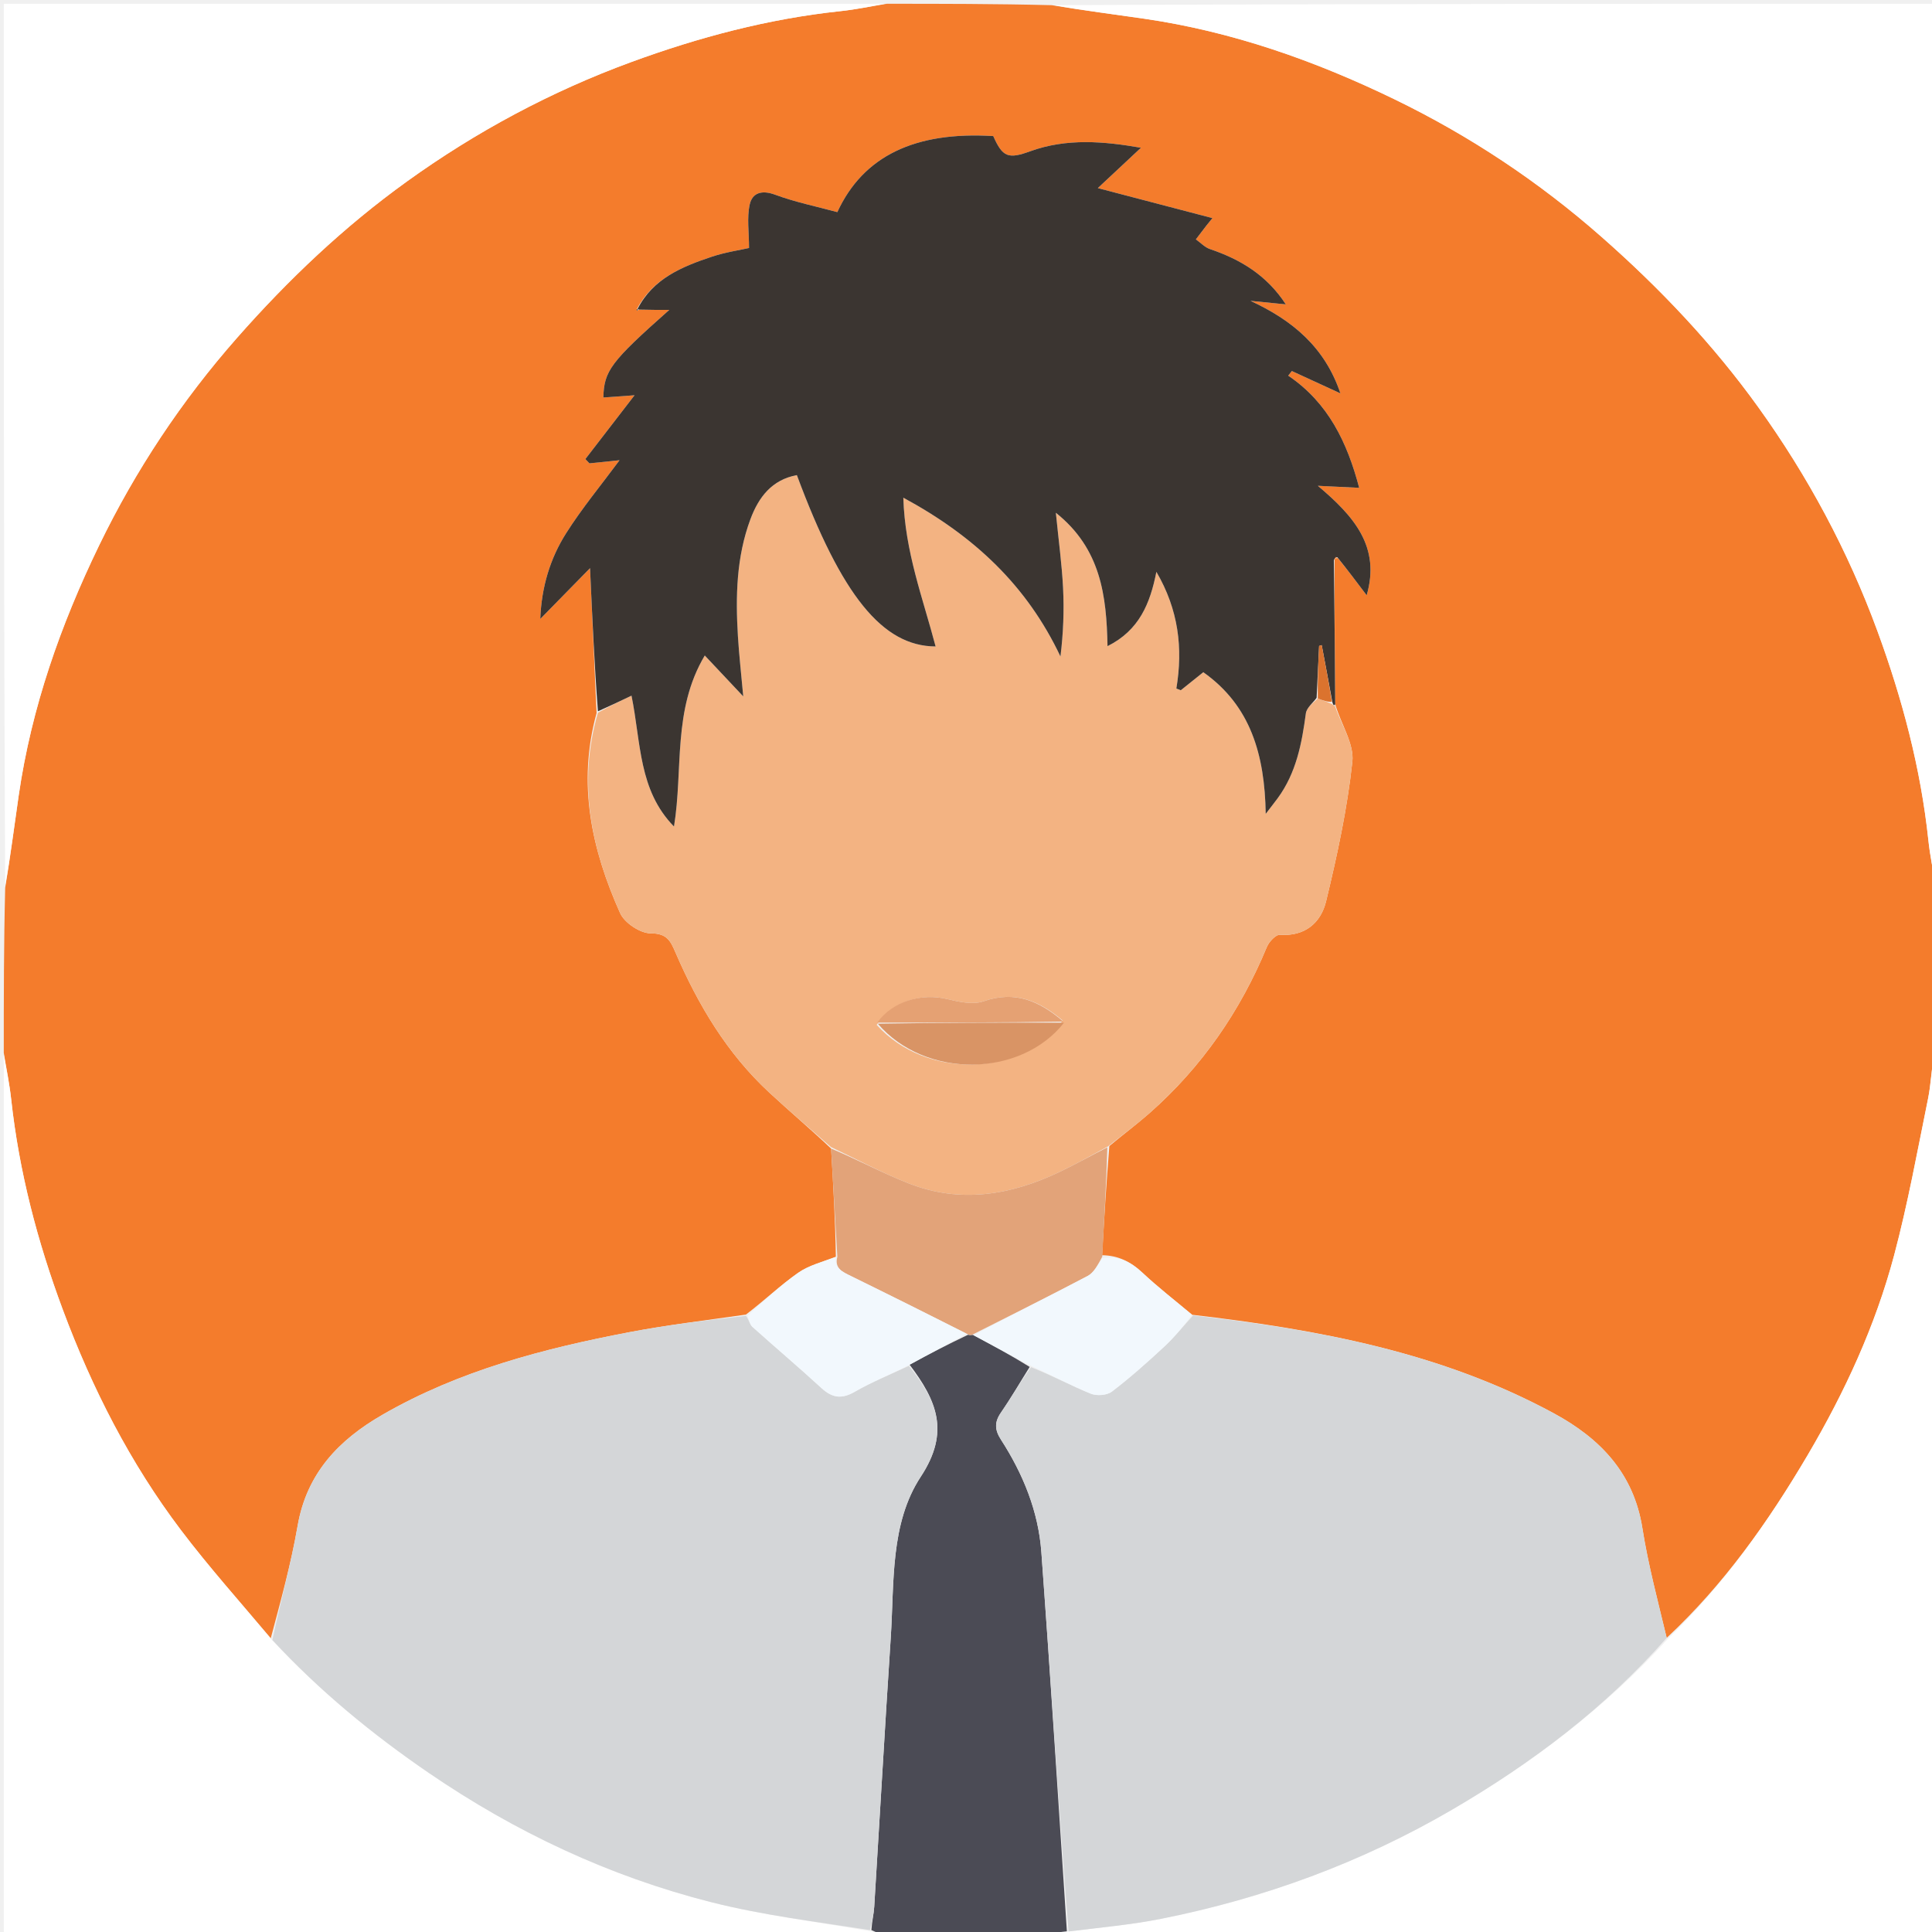
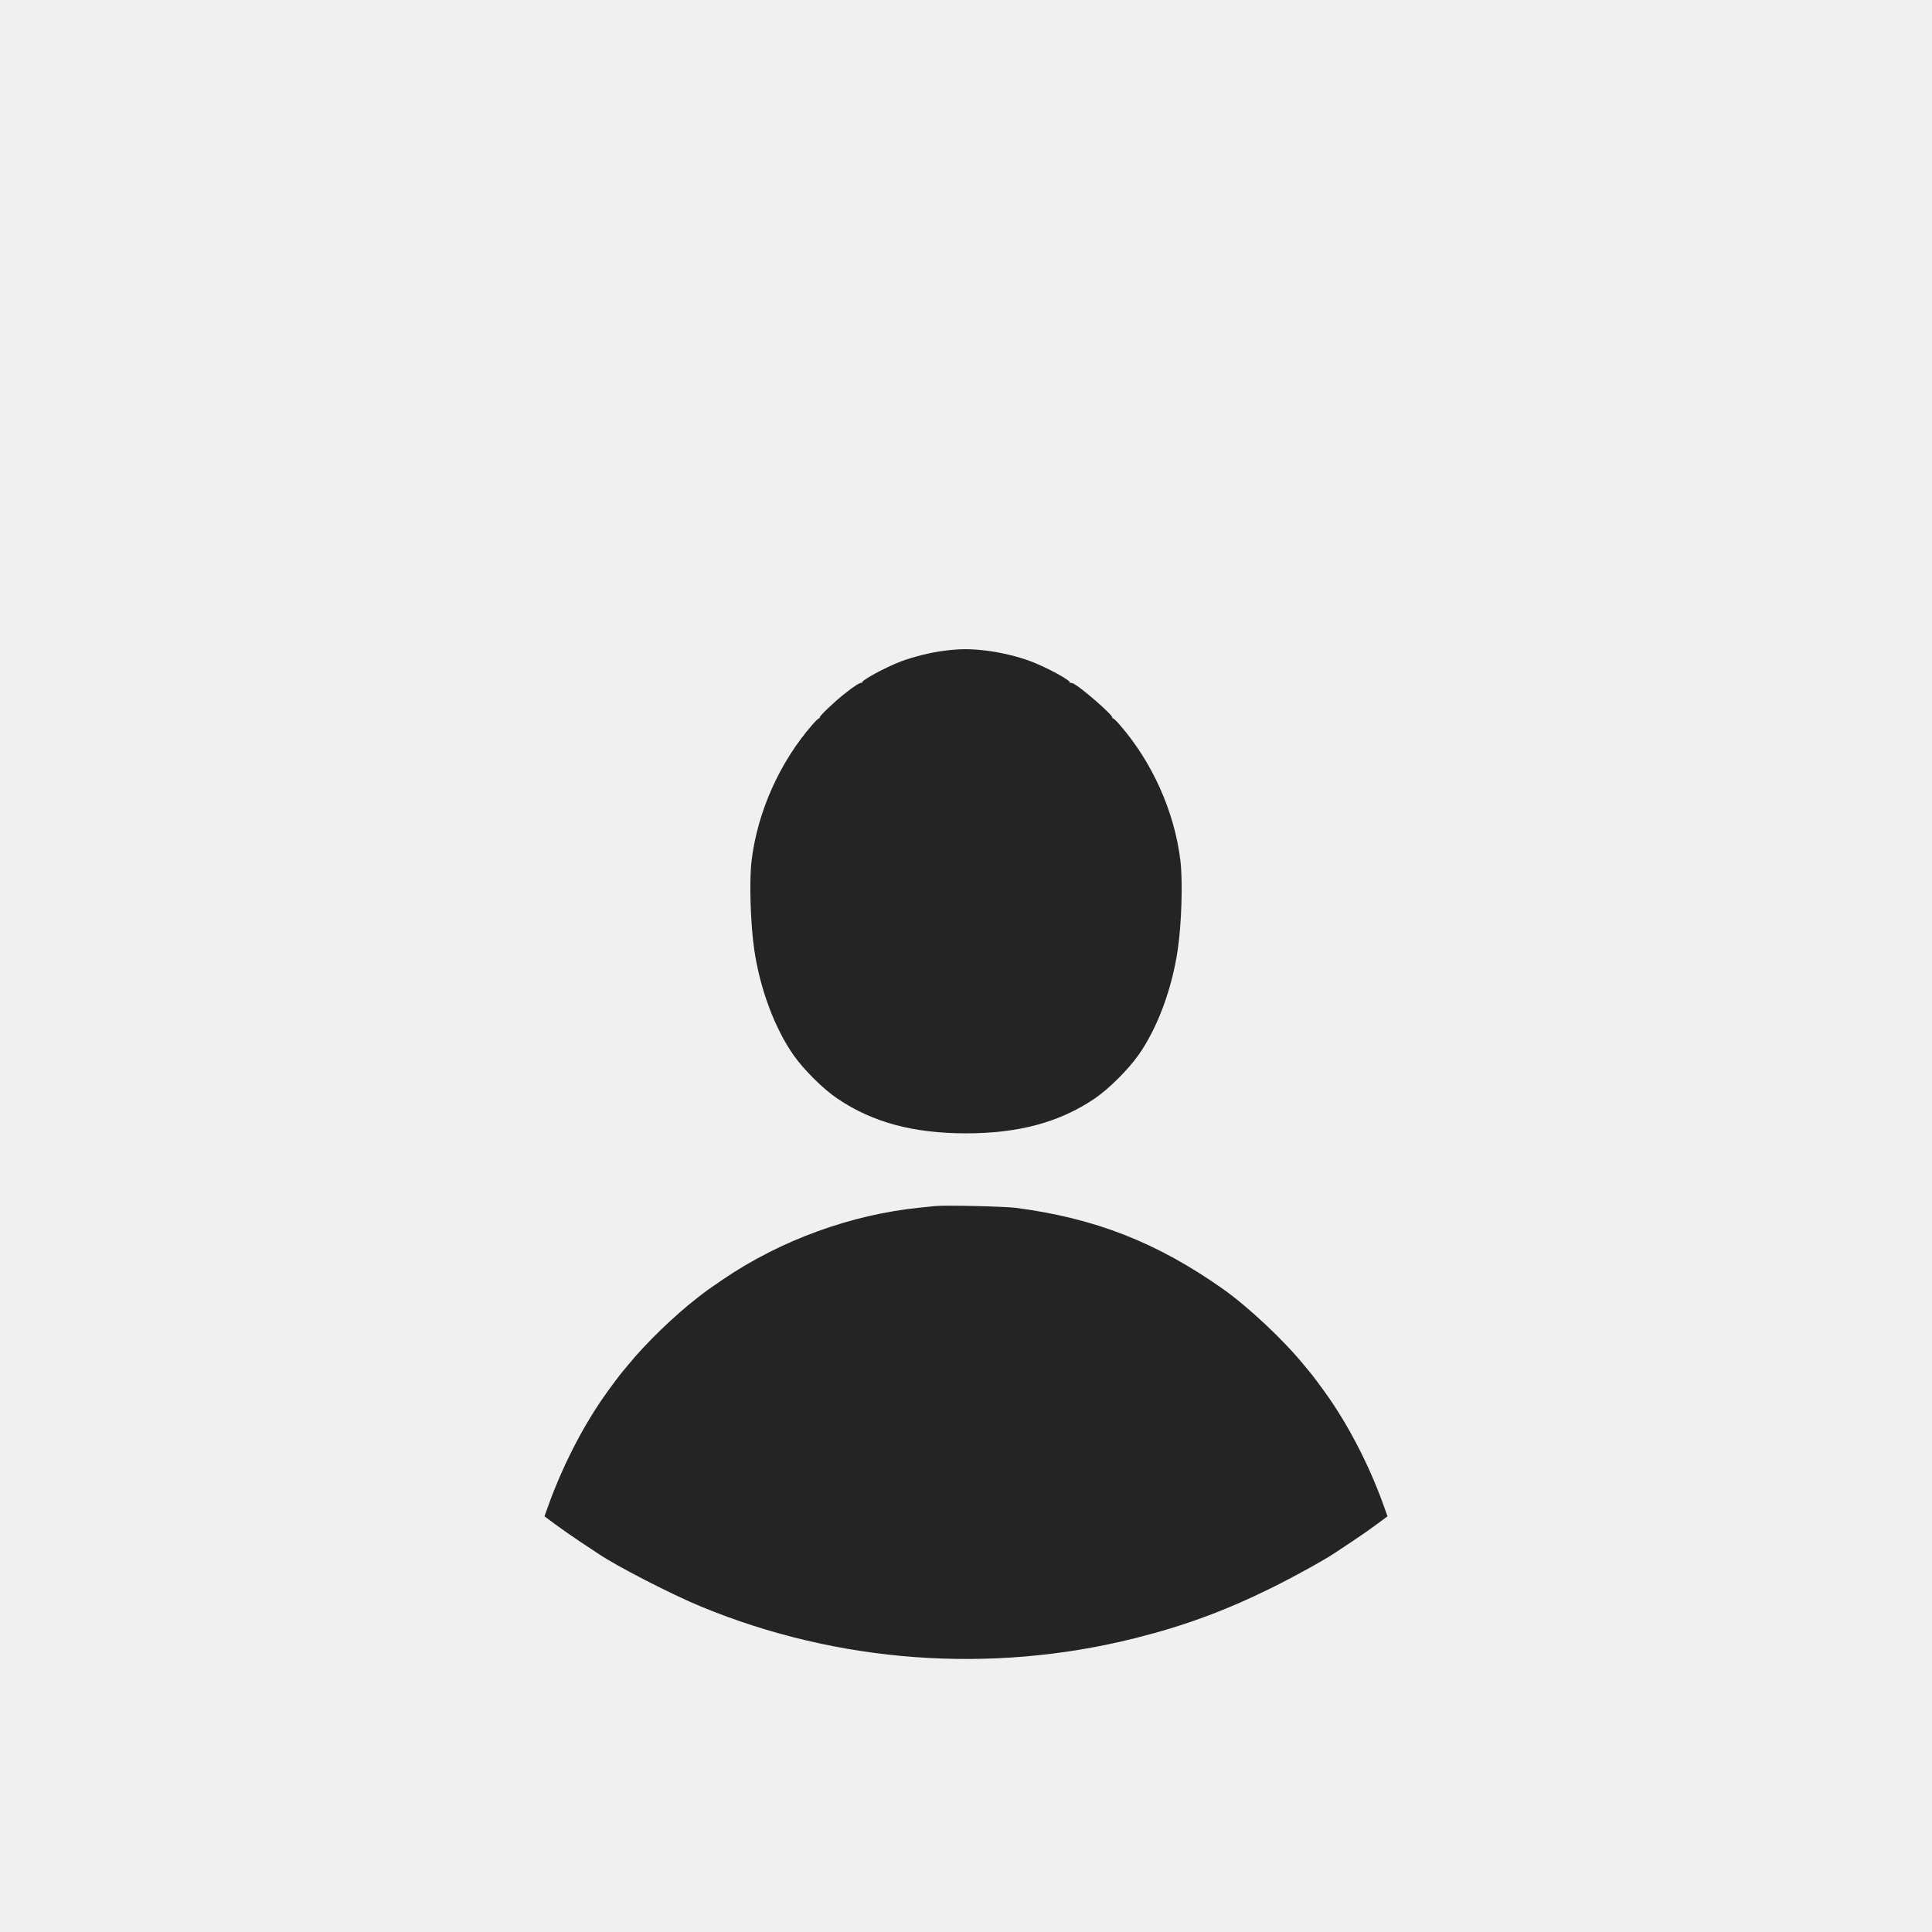
- <svg xmlns="http://www.w3.org/2000/svg" version="1.1" id="Layer_1" x="0px" y="0px" width="100%" viewBox="0 0 512 512" enable-background="new 0 0 512 512" xml:space="preserve">
-   <path fill="#F47C2C" opacity="1" stroke="none" d=" M1,279   C1,264.646 1,250.292 1.375,235.265   C2.816,226.649 3.809,218.695 4.961,210.765   C8.342,187.494 16.078,165.556 26.274,144.527   C35.937,124.596 48.1,106.253 62.805,89.548   C76.387,74.118 91.179,60.076 107.838,48.09   C126.197,34.88 146.044,24.237 167.268,16.451   C185.185,9.879 203.603,4.981 222.684,2.959   C226.812,2.522 230.896,1.664 235,1   C249.354,1 263.708,1 278.735,1.375   C287.351,2.816 295.305,3.809 303.236,4.961   C326.507,8.343 348.445,16.078 369.473,26.274   C389.404,35.937 407.747,48.1 424.452,62.805   C439.882,76.388 453.924,91.179 465.91,107.838   C479.12,126.197 489.763,146.044 497.549,167.268   C504.121,185.185 509.019,203.603 511.041,222.684   C511.478,226.813 512.336,230.896 513,235   C513,249.354 513,263.708 512.625,278.735   C511.836,283.332 511.738,287.32 510.953,291.169   C508.124,305.043 505.598,319.013 501.959,332.681   C496.981,351.38 488.9,368.892 479.082,385.564   C468.645,403.287 456.807,419.965 441.69,434.054   C439.326,424.18 436.778,414.669 435.252,404.998   C432.951,390.423 424.084,381.228 411.848,374.584   C382.019,358.389 349.402,352.349 315.914,348.423   C311.344,344.603 306.877,341.143 302.774,337.295   C299.678,334.39 296.361,332.698 292.068,332.645   C292.624,322.805 293.205,313.395 293.991,303.709   C297.685,300.623 301.287,297.941 304.643,294.979   C318.47,282.774 328.674,268.002 335.722,250.975   C336.293,249.595 338.084,247.66 339.189,247.735   C345.915,248.195 350.06,244.478 351.421,238.869   C354.379,226.671 357.042,214.309 358.388,201.859   C358.896,197.157 355.432,192.025 353.843,186.65   C353.772,173.624 353.637,161.038 353.69,148.277   C354.001,147.983 354.124,147.864 354.553,147.889   C357.198,151.139 359.537,154.245 362.184,157.76   C365.889,144.923 358.889,136.856 349.245,128.744   C353.818,128.967 356.745,129.11 360.199,129.278   C357.043,117.299 352.041,106.761 341.395,99.553   C341.713,99.145 342.031,98.736 342.349,98.327   C346.509,100.24 350.668,102.152 355.222,104.246   C351.122,92.025 342.522,84.88 331.401,79.732   C334.37,80.028 337.339,80.324 340.758,80.664   C335.702,72.915 328.739,68.745 320.662,66.011   C319.282,65.544 318.161,64.312 316.92,63.433   C317.857,62.204 318.791,60.974 319.732,59.748   C320.02,59.374 320.327,59.015 321.314,57.803   C311.254,55.168 301.724,52.672 290.936,49.847   C295.073,45.98 298.758,42.534 302.372,39.155   C292.622,37.46 282.714,36.559 272.973,40.103   C267.2,42.203 265.698,41.663 263.228,36.061   C242.537,34.779 228.76,41.309 221.902,56.216   C216.468,54.739 210.766,53.583 205.375,51.586   C201.858,50.283 199.358,51.124 198.683,54.184   C197.905,57.707 198.502,61.533 198.502,65.723   C196.001,66.292 192.215,66.839 188.645,68.031   C180.728,70.675 173.04,73.813 168.766,81.938   C168.681,82.096 168.757,82.244 168.834,82.391   C168.897,82.271 168.961,82.15 169.449,82.079   C172.21,82.128 174.547,82.128 177.361,82.128   C161.844,95.881 160.07,98.274 159.895,105.343   C162.605,105.149 165.327,104.953 168.157,104.75   C163.631,110.621 159.379,116.137 155.128,121.653   C155.485,122.034 155.843,122.414 156.201,122.795   C158.887,122.515 161.573,122.236 164.186,121.965   C159.332,128.525 154.252,134.643 150.032,141.305   C145.784,148.01 143.503,155.567 143.182,164.025   C147.591,159.526 151.605,155.429 156.367,150.569   C156.996,164.44 157.542,176.515 158.101,188.956   C152.943,207.726 156.808,225.176 164.34,241.988   C165.504,244.587 169.692,247.36 172.473,247.351   C176.808,247.337 177.727,249.439 179.037,252.469   C185.025,266.316 192.649,279.124 203.821,289.492   C209.165,294.452 214.742,299.161 220.251,304.38   C220.828,314.209 221.369,323.64 221.509,333.075   C217.882,334.457 214.313,335.345 211.506,337.318   C206.782,340.639 202.541,344.649 197.688,348.372   C187.093,349.911 176.844,351.12 166.734,353.052   C143.974,357.401 121.657,363.225 101.337,374.936   C89.76,381.607 81.287,390.444 78.879,404.341   C77.13,414.436 74.357,424.353 71.754,434.149   C63.613,424.498 55.395,415.323 47.983,405.538   C34.505,387.742 24.436,367.978 16.656,347.113   C9.93,329.077 5.056,310.52 2.961,291.305   C2.511,287.181 1.664,283.1 1,279  z" />
-   <path fill="#FFFFFF" opacity="1" stroke="none" d=" M441.964,434.346   C456.807,419.965 468.645,403.287 479.082,385.564   C488.9,368.892 496.981,351.38 501.959,332.681   C505.598,319.013 508.124,305.043 510.953,291.169   C511.738,287.32 511.836,283.332 512.625,279.204   C513,356.927 513,434.854 513,513   C434.979,513 356.958,513 278.602,512.648   C279.755,512.138 281.243,511.978 283.178,511.863   C291.665,510.797 299.786,510.086 307.733,508.503   C334.988,503.073 360.799,493.595 384.831,479.579   C406.006,467.23 425.406,452.564 441.964,434.346  z" />
-   <path fill="#FFFFFF" opacity="1" stroke="none" d=" M1,279.469   C1.664,283.1 2.511,287.181 2.961,291.305   C5.056,310.52 9.93,329.077 16.656,347.113   C24.436,367.978 34.505,387.742 47.983,405.538   C55.395,415.323 63.613,424.498 71.902,434.423   C84.731,448.168 98.68,459.605 113.637,469.841   C136.588,485.546 161.477,497.242 188.396,504.078   C202.145,507.569 216.345,509.283 230.713,511.799   C232.39,512.198 233.695,512.599 235,513   C157.073,513 79.146,513 1,513   C1,435.313 1,357.625 1,279.469  z" />
-   <path fill="#FFFFFF" opacity="1" stroke="none" d=" M234.531,1   C230.896,1.664 226.812,2.522 222.684,2.959   C203.603,4.981 185.185,9.879 167.268,16.451   C146.044,24.237 126.197,34.88 107.838,48.09   C91.179,60.076 76.387,74.118 62.805,89.548   C48.1,106.253 35.937,124.596 26.274,144.527   C16.078,165.556 8.342,187.494 4.961,210.765   C3.809,218.695 2.816,226.649 1.375,234.796   C1,157.073 1,79.146 1,1   C78.687,1 156.375,1 234.531,1  z" />
-   <path fill="#FFFFFF" opacity="1" stroke="none" d=" M513,234.531   C512.336,230.896 511.478,226.813 511.041,222.684   C509.019,203.603 504.121,185.185 497.549,167.268   C489.763,146.044 479.12,126.197 465.91,107.838   C453.924,91.179 439.882,76.388 424.452,62.805   C407.747,48.1 389.404,35.937 369.473,26.274   C348.445,16.078 326.507,8.343 303.236,4.961   C295.305,3.809 287.351,2.816 279.204,1.375   C356.927,1 434.854,1 513,1   C513,78.687 513,156.375 513,234.531  z" />
-   <path fill="#4B4B55" opacity="1" stroke="none" d=" M235.469,513   C233.695,512.599 232.39,512.198 230.93,511.49   C231.083,509.228 231.556,507.283 231.679,505.316   C233.157,481.558 234.493,457.79 236.055,434.038   C237.014,419.452 235.834,403.779 244.027,391.32   C251.872,379.392 248.173,371.058 241.055,361.661   C246.254,358.798 251.271,356.239 256.519,353.738   C256.75,353.797 257.226,353.805 257.226,353.805   C257.226,353.805 257.689,353.691 258.038,353.863   C263.287,356.681 268.187,359.327 272.879,362.248   C270.216,366.476 267.905,370.528 265.26,374.35   C263.489,376.909 263.603,378.949 265.275,381.538   C271.127,390.603 275.175,400.519 275.969,411.282   C278.438,444.779 280.507,478.304 282.732,511.819   C281.243,511.978 279.755,512.138 278.133,512.648   C263.979,513 249.958,513 235.469,513  z" />
-   <path fill="#F3B382" opacity="1" stroke="none" d=" M220.214,303.983   C214.742,299.161 209.165,294.452 203.821,289.492   C192.649,279.124 185.025,266.316 179.037,252.469   C177.727,249.439 176.808,247.337 172.473,247.351   C169.692,247.36 165.504,244.587 164.34,241.988   C156.808,225.176 152.943,207.726 158.472,188.872   C161.544,187.129 164.257,185.835 167.354,184.357   C169.909,196.878 169.175,209.39 178.614,219.036   C181.095,203.892 178.164,188.201 186.773,173.71   C190.485,177.656 193.379,180.732 196.969,184.547   C196.42,178.468 195.858,173.55 195.557,168.617   C194.915,158.095 195.135,147.614 198.875,137.582   C201.04,131.774 204.535,127.144 211.177,125.908   C223.042,157.855 233.877,171.249 247.944,171.319   C244.621,158.624 239.809,146.256 239.391,131.895   C258.207,142.064 272.155,155.205 281.033,173.975   C281.788,167.828 282.029,161.777 281.721,155.754   C281.403,149.521 280.551,143.315 279.813,135.889   C291.771,145.429 293.243,157.92 293.503,171.238   C301.932,167.029 304.795,159.928 306.454,151.54   C312.325,161.597 313.531,171.752 311.749,182.467   C312.14,182.619 312.532,182.77 312.923,182.922   C314.849,181.379 316.774,179.837 318.888,178.143   C331.45,187.019 335.167,200.031 335.43,215.675   C337.059,213.549 337.862,212.543 338.622,211.504   C343.519,204.813 345.005,197.032 346.064,189.041   C346.259,187.574 347.927,186.303 349.236,185.095   C350.684,185.654 351.811,186.058 353.057,186.597   C353.334,186.922 353.535,187.042 353.779,187.09   C355.432,192.025 358.896,197.157 358.388,201.859   C357.042,214.309 354.379,226.671 351.421,238.869   C350.06,244.478 345.915,248.195 339.189,247.735   C338.084,247.66 336.293,249.595 335.722,250.975   C328.674,268.002 318.47,282.774 304.643,294.979   C301.287,297.941 297.685,300.623 293.662,303.789   C289.019,306.295 284.974,308.581 280.79,310.574   C267.904,316.713 254.574,318.995 240.897,313.644   C233.825,310.877 227.098,307.232 220.214,303.983  M232.33,271.596   C245.204,285.939 270.489,285.642 281.631,270.44   C275.493,265.293 269.023,262.422 260.677,265.344   C257.861,266.33 254.156,265.516 251.042,264.763   C244.118,263.089 236.519,265.369 232.33,271.596  z" />
-   <path fill="#3B3531" opacity="1" stroke="none" d=" M348.916,184.941   C347.927,186.303 346.259,187.574 346.064,189.041   C345.005,197.032 343.519,204.813 338.622,211.504   C337.862,212.543 337.059,213.549 335.43,215.675   C335.167,200.031 331.45,187.019 318.888,178.143   C316.774,179.837 314.849,181.379 312.923,182.922   C312.532,182.77 312.14,182.619 311.749,182.467   C313.531,171.752 312.325,161.597 306.454,151.54   C304.795,159.928 301.932,167.029 293.503,171.238   C293.243,157.92 291.771,145.429 279.813,135.889   C280.551,143.315 281.403,149.521 281.721,155.754   C282.029,161.777 281.788,167.828 281.033,173.975   C272.155,155.205 258.207,142.064 239.391,131.895   C239.809,146.256 244.621,158.624 247.944,171.319   C233.877,171.249 223.042,157.855 211.177,125.908   C204.535,127.144 201.04,131.774 198.875,137.582   C195.135,147.614 194.915,158.095 195.557,168.617   C195.858,173.55 196.42,178.468 196.969,184.547   C193.379,180.732 190.485,177.656 186.773,173.71   C178.164,188.201 181.095,203.892 178.614,219.036   C169.175,209.39 169.909,196.878 167.354,184.357   C164.257,185.835 161.544,187.129 158.461,188.506   C157.542,176.515 156.996,164.44 156.367,150.569   C151.605,155.429 147.591,159.526 143.182,164.025   C143.503,155.567 145.784,148.01 150.032,141.305   C154.252,134.643 159.332,128.525 164.186,121.965   C161.573,122.236 158.887,122.515 156.201,122.795   C155.843,122.414 155.485,122.034 155.128,121.653   C159.379,116.137 163.631,110.621 168.157,104.75   C165.327,104.953 162.605,105.149 159.895,105.343   C160.07,98.274 161.844,95.881 177.361,82.128   C174.547,82.128 172.21,82.128 169.425,82.053   C168.977,81.978 168.928,81.927 168.928,81.927   C173.04,73.813 180.728,70.675 188.645,68.031   C192.215,66.839 196.001,66.292 198.502,65.723   C198.502,61.533 197.905,57.707 198.683,54.184   C199.358,51.124 201.858,50.283 205.375,51.586   C210.766,53.583 216.468,54.739 221.902,56.216   C228.76,41.309 242.537,34.779 263.228,36.061   C265.698,41.663 267.2,42.203 272.973,40.103   C282.714,36.559 292.622,37.46 302.372,39.155   C298.758,42.534 295.073,45.98 290.936,49.847   C301.724,52.672 311.254,55.168 321.314,57.803   C320.327,59.015 320.02,59.374 319.732,59.748   C318.791,60.974 317.857,62.204 316.92,63.433   C318.161,64.312 319.282,65.544 320.662,66.011   C328.739,68.745 335.702,72.915 340.758,80.664   C337.339,80.324 334.37,80.028 331.401,79.732   C342.522,84.88 351.122,92.025 355.222,104.246   C350.668,102.152 346.509,100.24 342.349,98.327   C342.031,98.736 341.713,99.145 341.395,99.553   C352.041,106.761 357.043,117.299 360.199,129.278   C356.745,129.11 353.818,128.967 349.245,128.744   C358.889,136.856 365.889,144.923 362.184,157.76   C359.537,154.245 357.198,151.139 354.421,147.688   C353.822,147.713 353.662,148.082 353.502,148.451   C353.637,161.038 353.772,173.624 353.843,186.65   C353.535,187.042 353.334,186.922 353.097,186.124   C352.102,180.666 351.185,175.815 350.268,170.964   C350.037,171.039 349.807,171.115 349.577,171.19   C349.356,175.774 349.136,180.357 348.916,184.941  z" />
-   <path fill="#D4D6D8" opacity="1" stroke="none" d=" M240.874,361.964   C248.173,371.058 251.872,379.392 244.027,391.32   C235.834,403.779 237.014,419.452 236.055,434.038   C234.493,457.79 233.157,481.558 231.679,505.316   C231.556,507.283 231.083,509.228 230.557,511.492   C216.345,509.283 202.145,507.569 188.396,504.078   C161.477,497.242 136.588,485.546 113.637,469.841   C98.68,459.605 84.731,448.168 72.188,434.624   C74.357,424.353 77.13,414.436 78.879,404.341   C81.287,390.444 89.76,381.607 101.337,374.936   C121.657,363.225 143.974,357.401 166.734,353.052   C176.844,351.12 187.093,349.911 197.701,348.709   C198.538,349.92 198.735,351.037 199.4,351.634   C205.46,357.074 211.684,362.334 217.682,367.84   C220.528,370.454 223.011,370.854 226.498,368.842   C231.086,366.196 236.064,364.225 240.874,361.964  z" />
-   <path fill="#D4D6D8" opacity="1" stroke="none" d=" M283.178,511.863   C280.507,478.304 278.438,444.779 275.969,411.282   C275.175,400.519 271.127,390.603 265.275,381.538   C263.603,378.949 263.489,376.909 265.26,374.35   C267.905,370.528 270.216,366.476 273.23,362.308   C278.862,364.55 283.848,367.217 289.057,369.336   C290.636,369.978 293.355,369.79 294.651,368.801   C299.51,365.09 304.099,361.001 308.585,356.833   C311.308,354.303 313.656,351.369 316.173,348.617   C349.402,352.349 382.019,358.389 411.848,374.584   C424.084,381.228 432.951,390.423 435.252,404.998   C436.778,414.669 439.326,424.18 441.69,434.054   C425.406,452.564 406.006,467.23 384.831,479.579   C360.799,493.595 334.988,503.073 307.733,508.503   C299.786,510.086 291.665,510.797 283.178,511.863  z" />
-   <path fill="#E2A379" opacity="1" stroke="none" d=" M220.251,304.38   C227.098,307.232 233.825,310.877 240.897,313.644   C254.574,318.995 267.904,316.713 280.79,310.574   C284.974,308.581 289.019,306.295 293.457,304.063   C293.205,313.395 292.624,322.805 292.108,333.028   C290.882,335.303 289.869,337.292 288.255,338.141   C278.141,343.466 267.893,348.537 257.689,353.691   C257.689,353.691 257.226,353.805 257.226,353.805   C257.226,353.805 256.75,353.797 256.284,353.485   C245.696,348.153 235.588,343.106 225.444,338.134   C223.258,337.063 221.113,336.142 221.909,333.07   C221.369,323.64 220.828,314.209 220.251,304.38  z" />
-   <path fill="#F2F8FD" opacity="1" stroke="none" d=" M221.509,333.075   C221.113,336.142 223.258,337.063 225.444,338.134   C235.588,343.106 245.696,348.153 256.053,353.426   C251.271,356.239 246.254,358.798 241.055,361.661   C236.064,364.225 231.086,366.196 226.498,368.842   C223.011,370.854 220.528,370.454 217.682,367.84   C211.684,362.334 205.46,357.074 199.4,351.634   C198.735,351.037 198.538,349.92 198.11,348.707   C202.541,344.649 206.782,340.639 211.506,337.318   C214.313,335.345 217.882,334.457 221.509,333.075  z" />
-   <path fill="#F2F8FD" opacity="1" stroke="none" d=" M258.038,353.863   C267.893,348.537 278.141,343.466 288.255,338.141   C289.869,337.292 290.882,335.303 292.133,333.457   C296.361,332.698 299.678,334.39 302.774,337.295   C306.877,341.143 311.344,344.603 315.914,348.423   C313.656,351.369 311.308,354.303 308.585,356.833   C304.099,361.001 299.51,365.09 294.651,368.801   C293.355,369.79 290.636,369.978 289.057,369.336   C283.848,367.217 278.862,364.55 273.439,362.033   C268.187,359.327 263.287,356.681 258.038,353.863  z" />
-   <path fill="#3B3531" opacity="1" stroke="none" d=" M169.001,82.004   C168.961,82.15 168.897,82.271 168.834,82.391   C168.757,82.244 168.681,82.096 168.766,81.938   C168.928,81.927 168.977,81.978 169.001,82.004  z" />
-   <path fill="#D99465" opacity="1" stroke="none" d=" M281.99,271.012   C270.489,285.642 245.204,285.939 232.637,271.298   C249.292,271.004 265.641,271.008 281.99,271.012  z" />
-   <path fill="#E5A173" opacity="1" stroke="none" d=" M281.81,270.726   C265.641,271.008 249.292,271.004 232.475,271.005   C236.519,265.369 244.118,263.089 251.042,264.763   C254.156,265.516 257.861,266.33 260.677,265.344   C269.023,262.422 275.493,265.293 281.81,270.726  z" />
-   <path fill="#DB732E" opacity="1" stroke="none" d=" M349.236,185.095   C349.136,180.357 349.356,175.774 349.577,171.19   C349.807,171.115 350.037,171.039 350.268,170.964   C351.185,175.815 352.102,180.666 352.978,185.99   C351.811,186.058 350.684,185.654 349.236,185.095  z" />
-   <path fill="#F47C2C" opacity="1" stroke="none" d=" M353.69,148.277   C353.662,148.082 353.822,147.713 354.115,147.544   C354.124,147.864 354.001,147.983 353.69,148.277  z" />
+ <svg xmlns="http://www.w3.org/2000/svg" version="1.0" width="1920pt" height="1920pt" viewBox="0 0 1920 1920" preserveAspectRatio="xMidYMid meet">
+   <g transform="translate(0,1920) scale(0.1,-0.1)" fill="#252323" stroke="none">
+     <path d="M9392 12734 c-136 -16 -313 -60 -438 -107 -165 -63 -403 -194 -387 -212 4 -4 3 -5 -3 -2 -14 8 -76 -31 -174 -110 -106 -84 -251 -223 -244 -234 3 -5 1 -8 -4 -7 -6 2 -36 -26 -67 -62 -327 -374 -548 -870 -606 -1355 -24 -205 -11 -623 27 -885 57 -388 203 -779 391 -1047 102 -145 294 -336 434 -430 348 -236 755 -346 1279 -346 524 0 931 110 1279 346 140 95 331 285 435 432 188 266 333 657 390 1045 39 265 51 678 27 885 -58 486 -279 981 -606 1355 -31 36 -61 64 -67 62 -5 -1 -7 2 -4 7 12 19 -304 295 -385 337 -15 7 -30 10 -35 6 -5 -4 -5 -3 -1 2 16 20 -219 148 -387 213 -130 49 -301 90 -451 108 -154 18 -250 18 -403 -1z" />
+     <path d="M9290 7214 c-19 -2 -84 -9 -145 -15 -687 -69 -1387 -324 -1959 -713 -154 -105 -146 -99 -251 -180 -232 -179 -521 -459 -693 -671 -18 -22 -39 -47 -46 -55 -32 -36 -149 -193 -212 -285 -212 -310 -400 -682 -534 -1055 l-39 -109 112 -83 c62 -46 173 -123 247 -172 74 -49 153 -101 175 -116 179 -122 728 -405 1020 -525 1360 -563 2886 -674 4315 -315 491 123 892 271 1355 499 226 112 513 270 635 351 230 152 319 213 412 282 l107 79 -39 109 c-134 373 -322 745 -534 1055 -63 92 -180 249 -212 285 -7 8 -28 33 -46 55 -199 245 -553 578 -804 755 -655 462 -1267 702 -2054 806 -118 15 -713 29 -810 18z" />
+   </g>
</svg>
